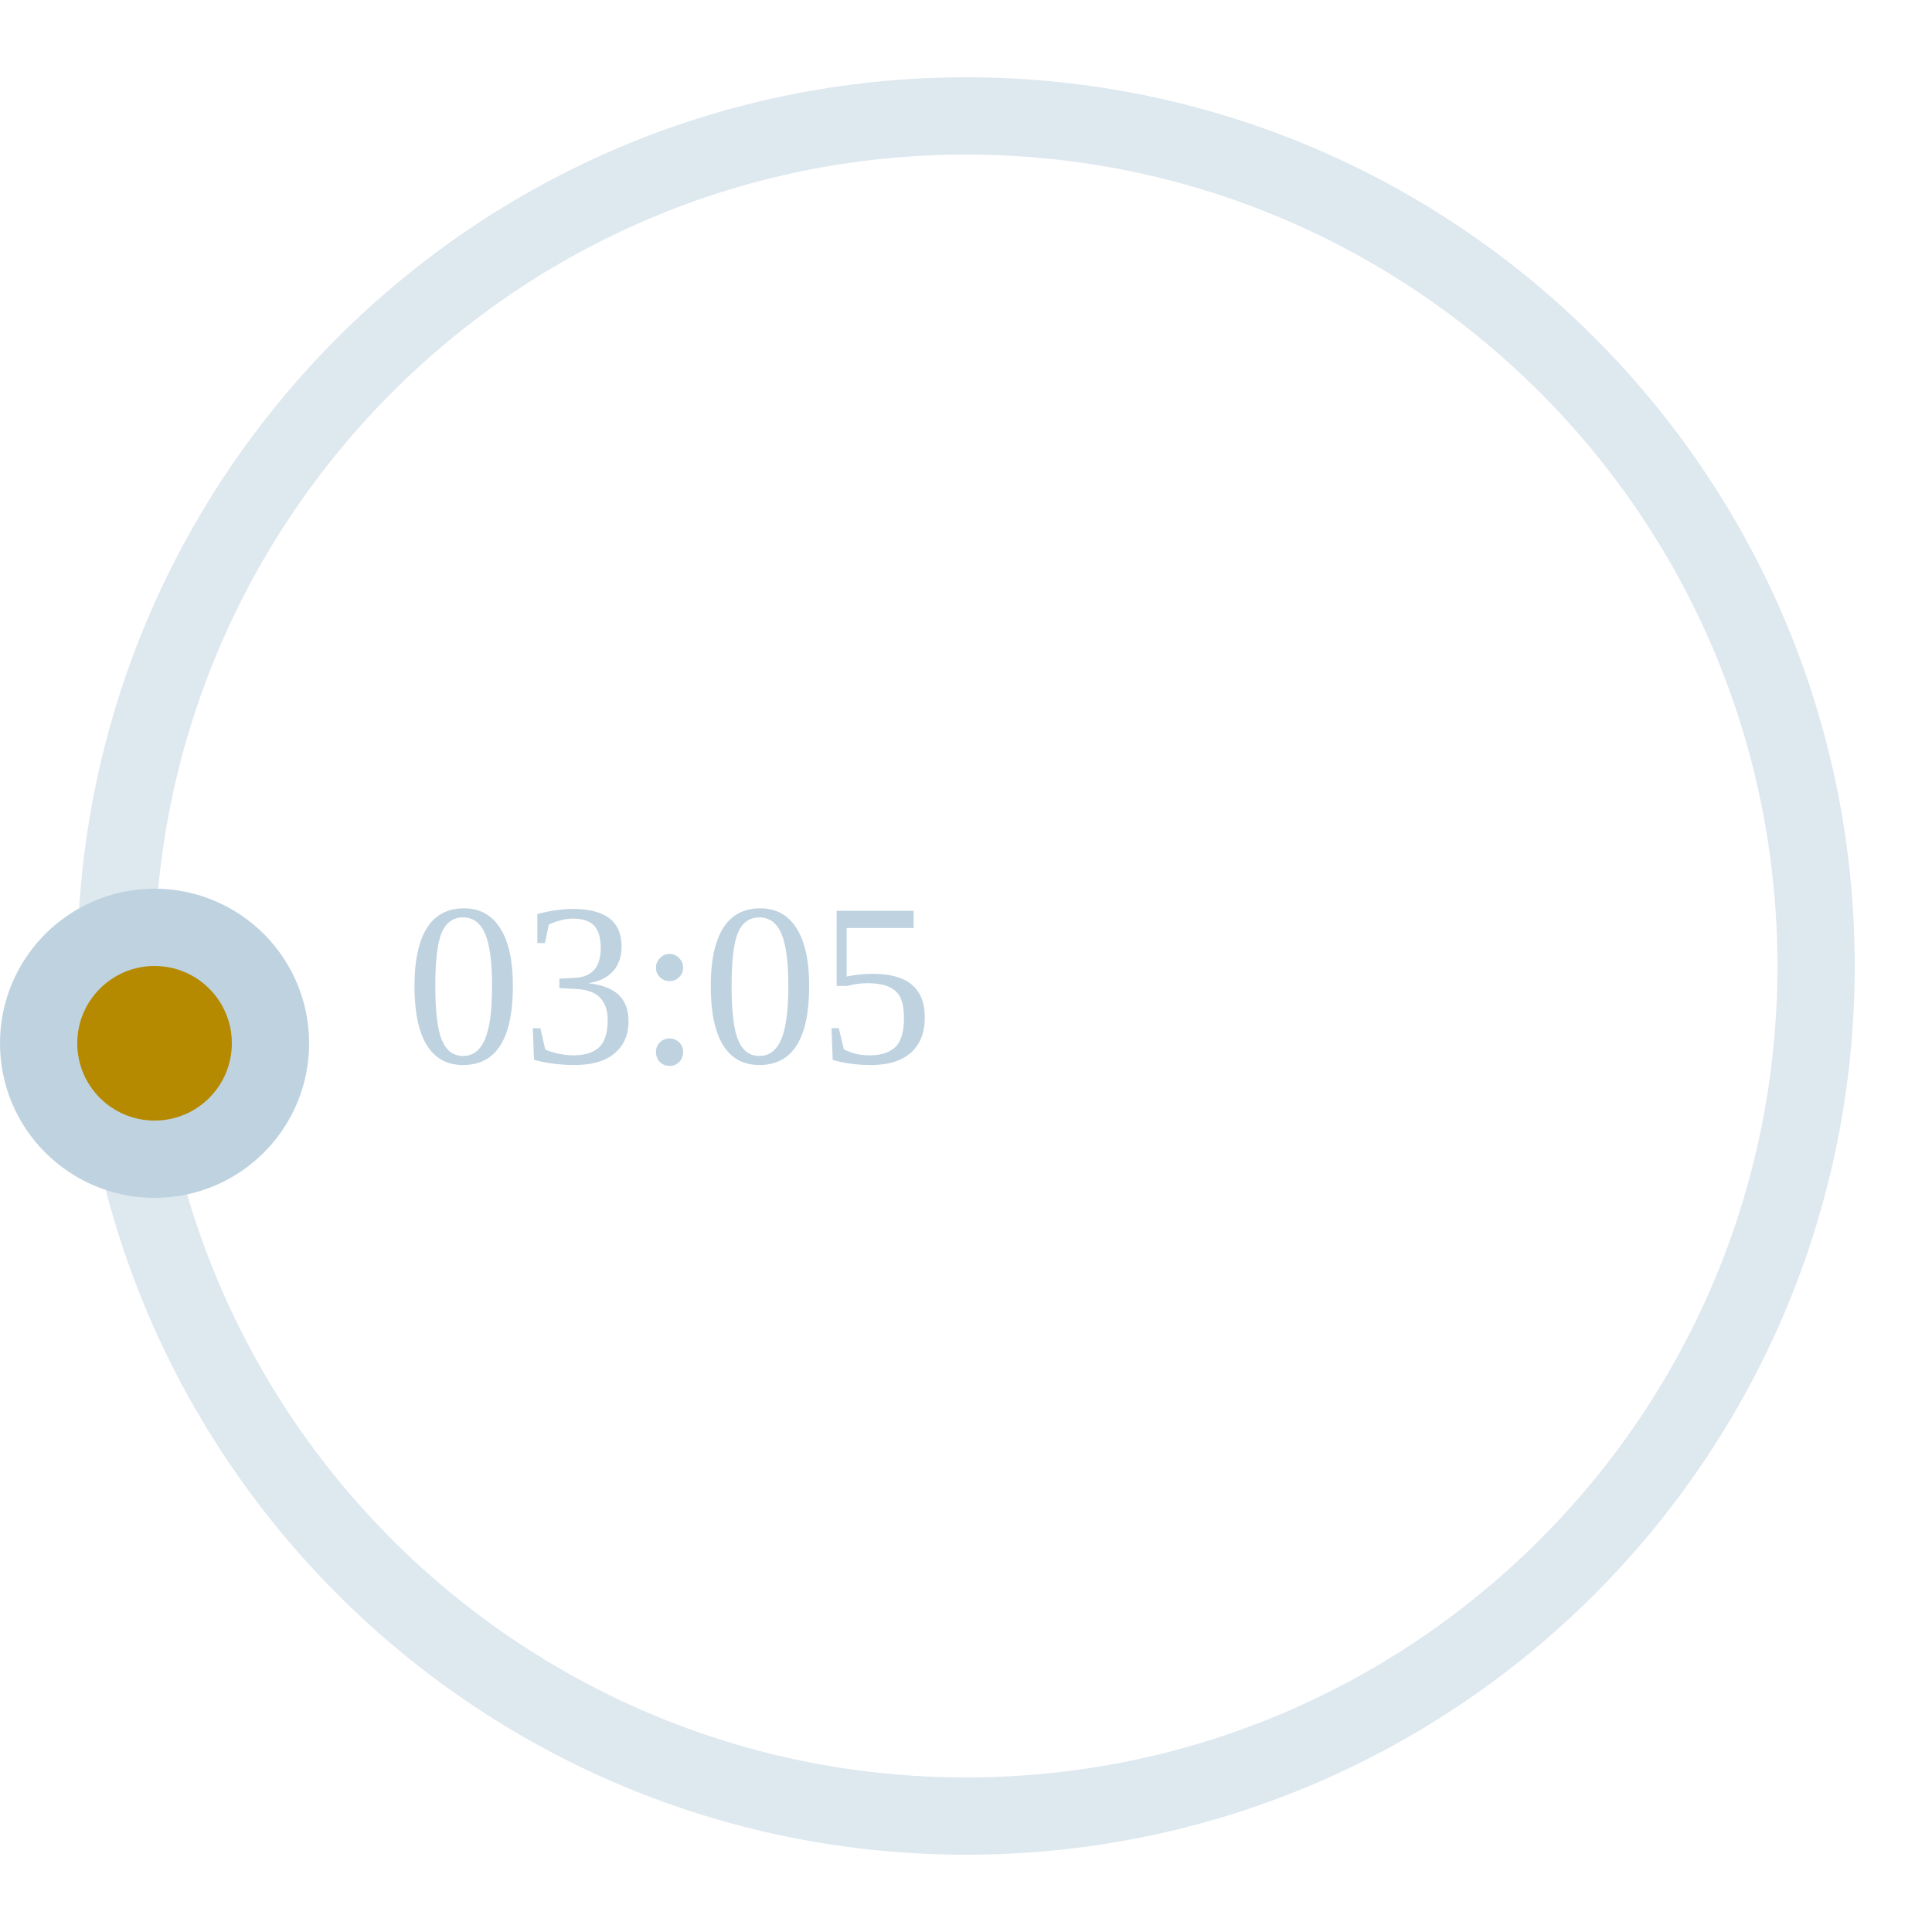
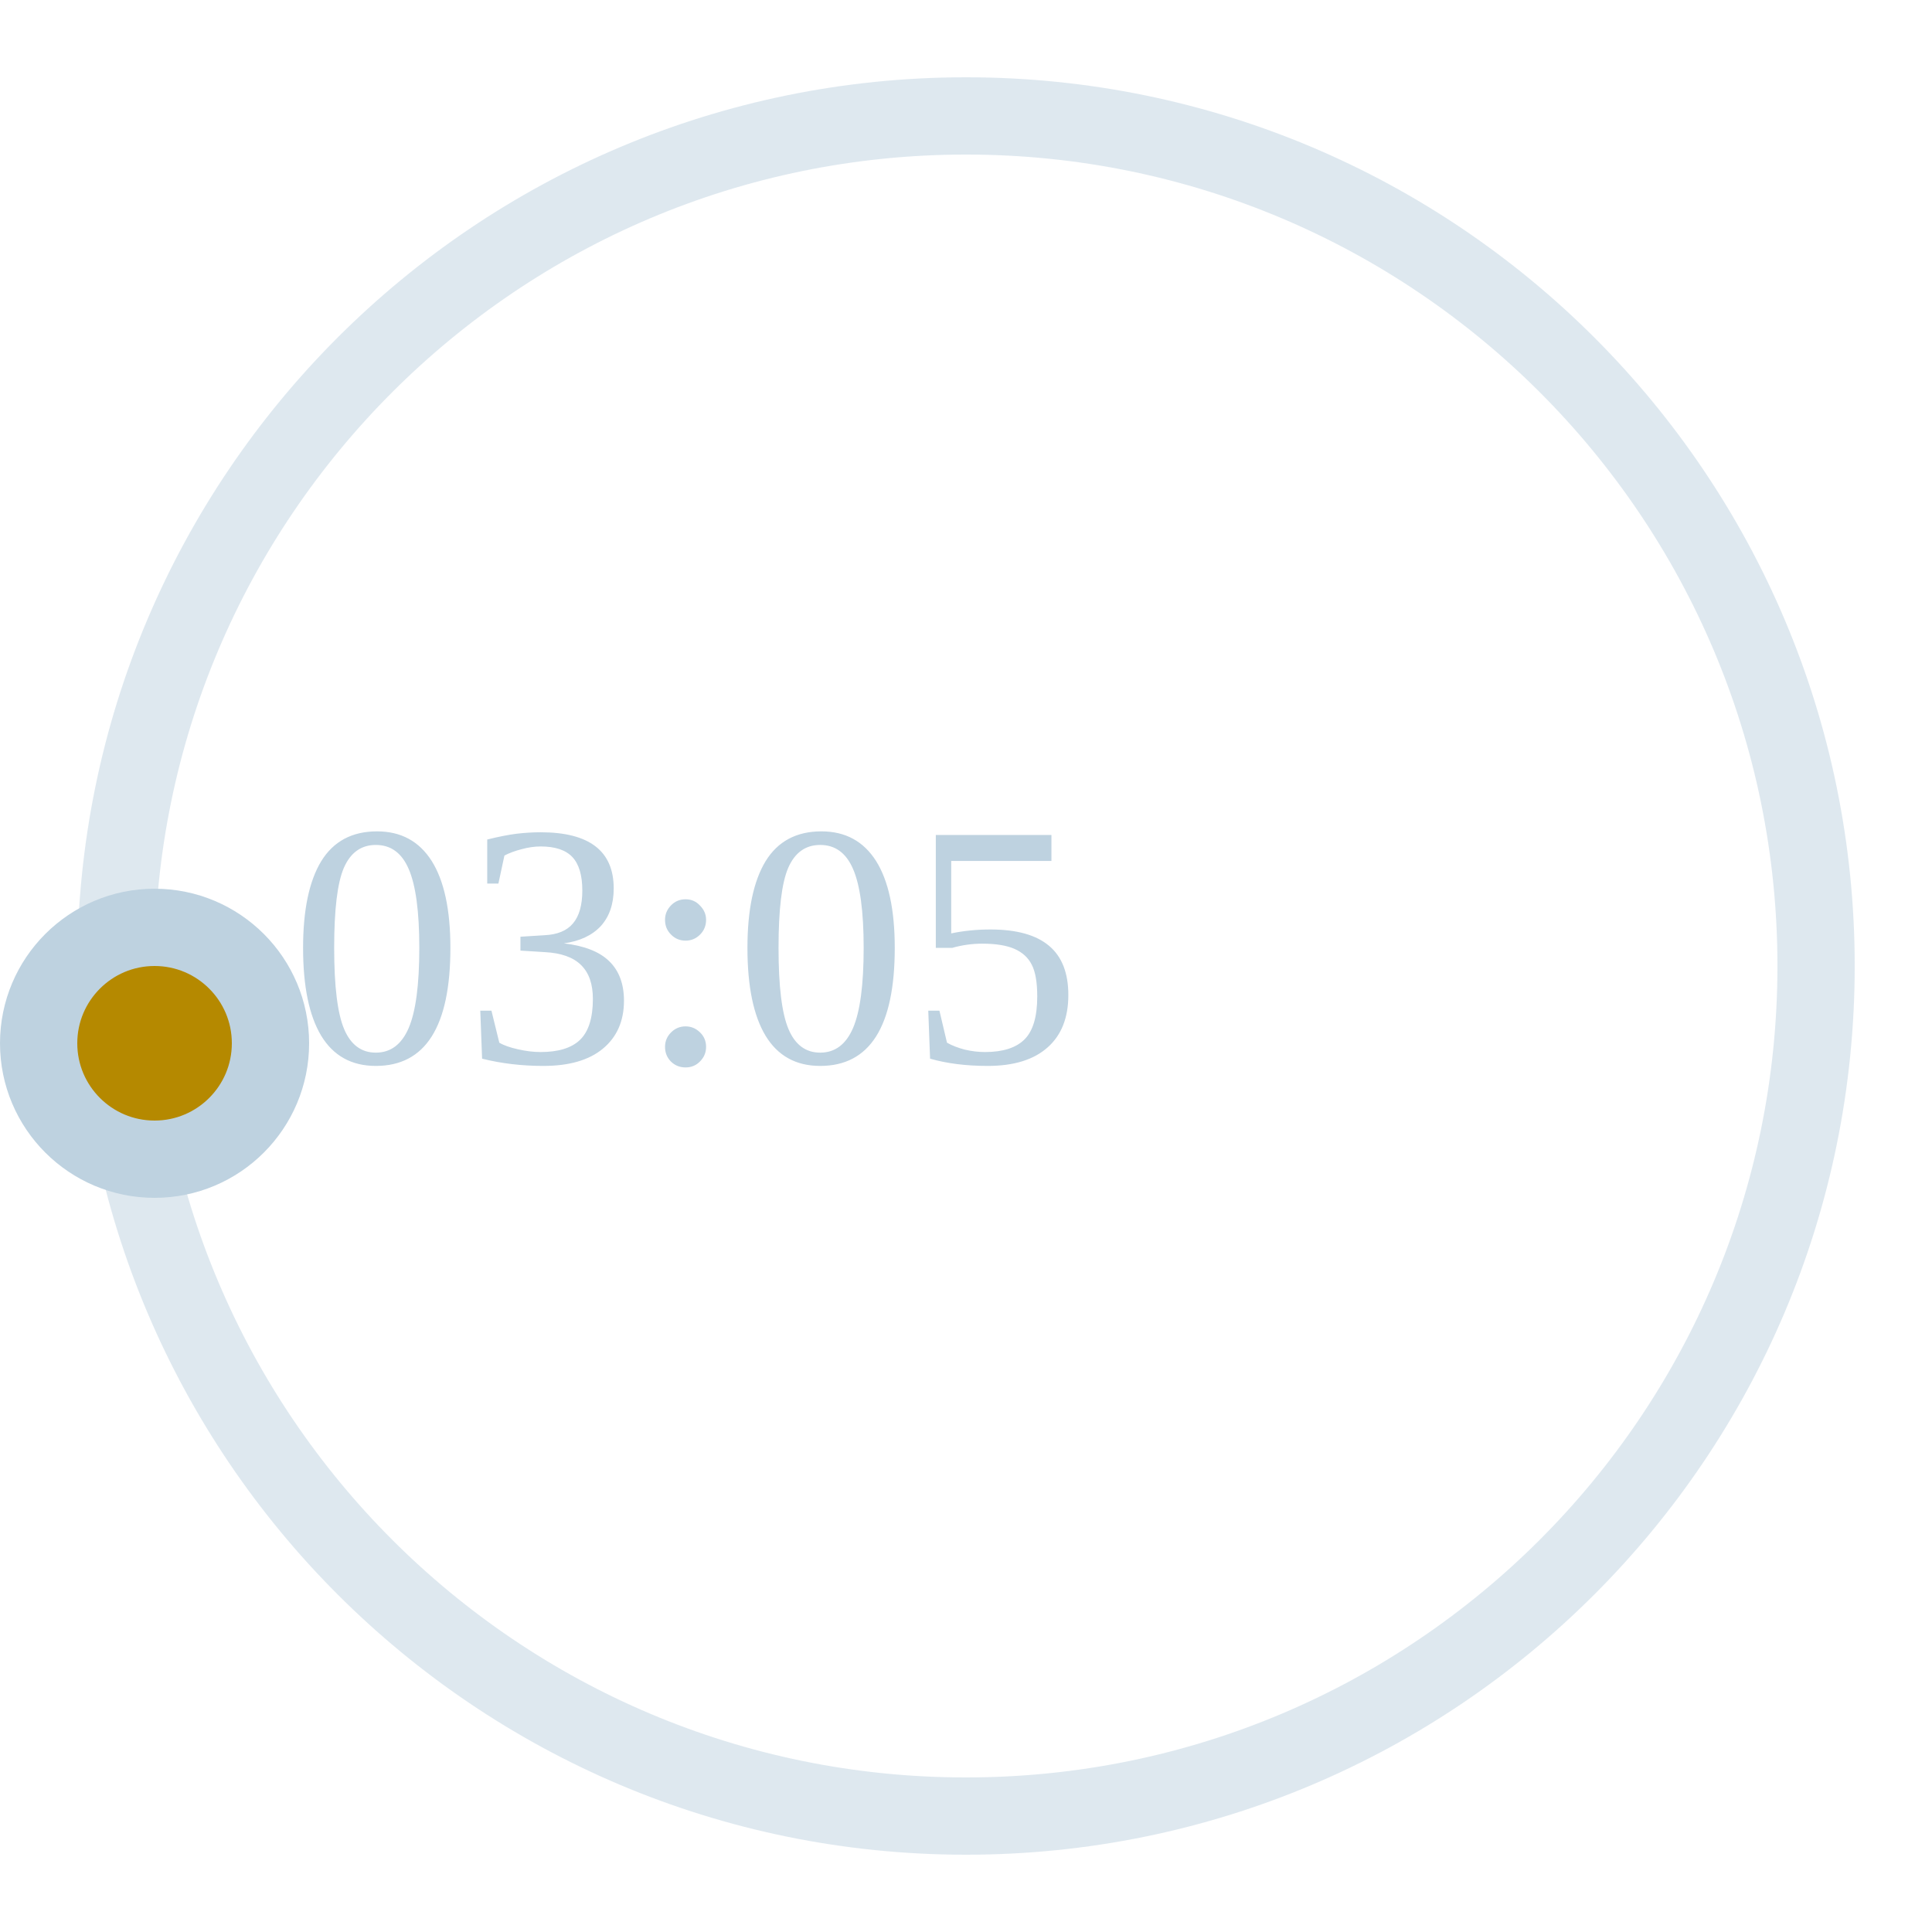
<svg xmlns="http://www.w3.org/2000/svg" version="1.1" id="L3" x="0px" y="0px" viewBox="0 0 100 100" enable-background="new 0 0 0 0" xml:space="preserve">
  <circle fill="none" stroke="#bed2e0" stroke-width="4" cx="50" cy="50" r="44" style="opacity:0.5;" />
-   <text x="15" y="55" fill="#bed2e0">  03:05</text>
+   <text x="15" y="55" fill="#bed2e0" font-size="1.5em">03:05</text>
  <circle fill="#b58900" stroke="#bed2e0" stroke-width="4" cx="8" cy="54" r="6">
    <animateTransform attributeName="transform" dur="185s" type="rotate" from="0 50 48" to="360 50 52" repeatCount="indefinite" />
  </circle>
</svg>
